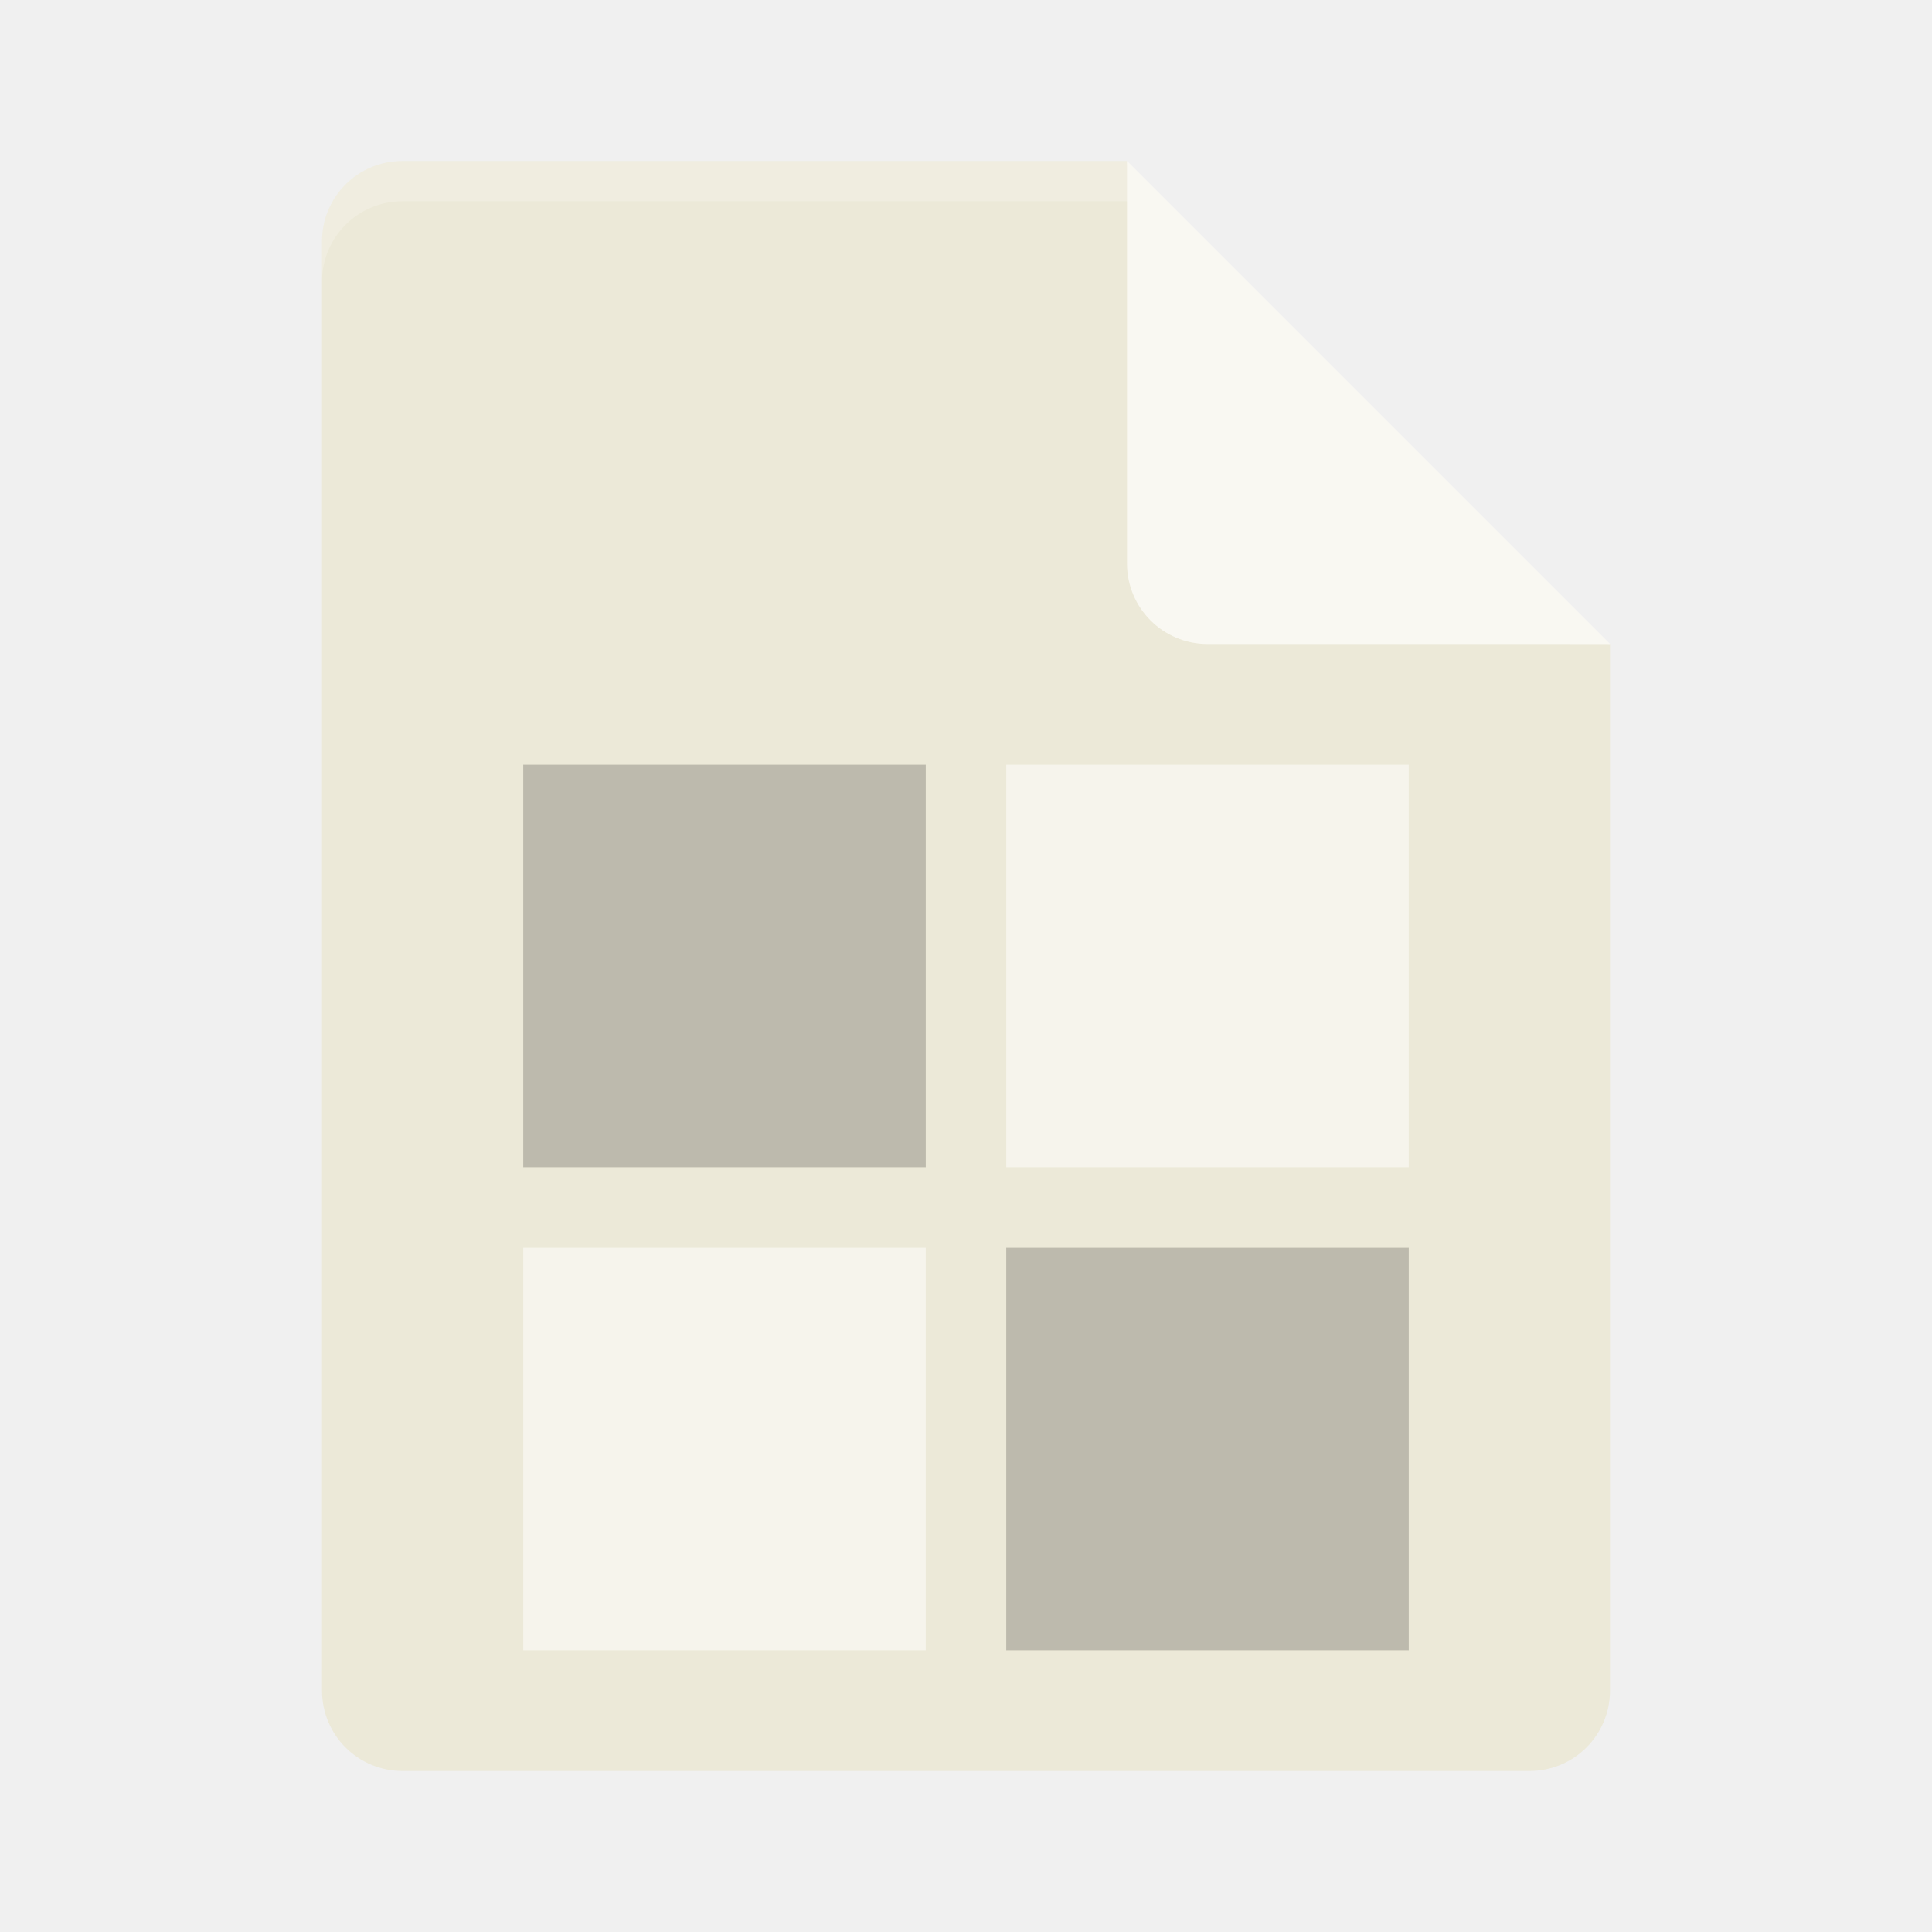
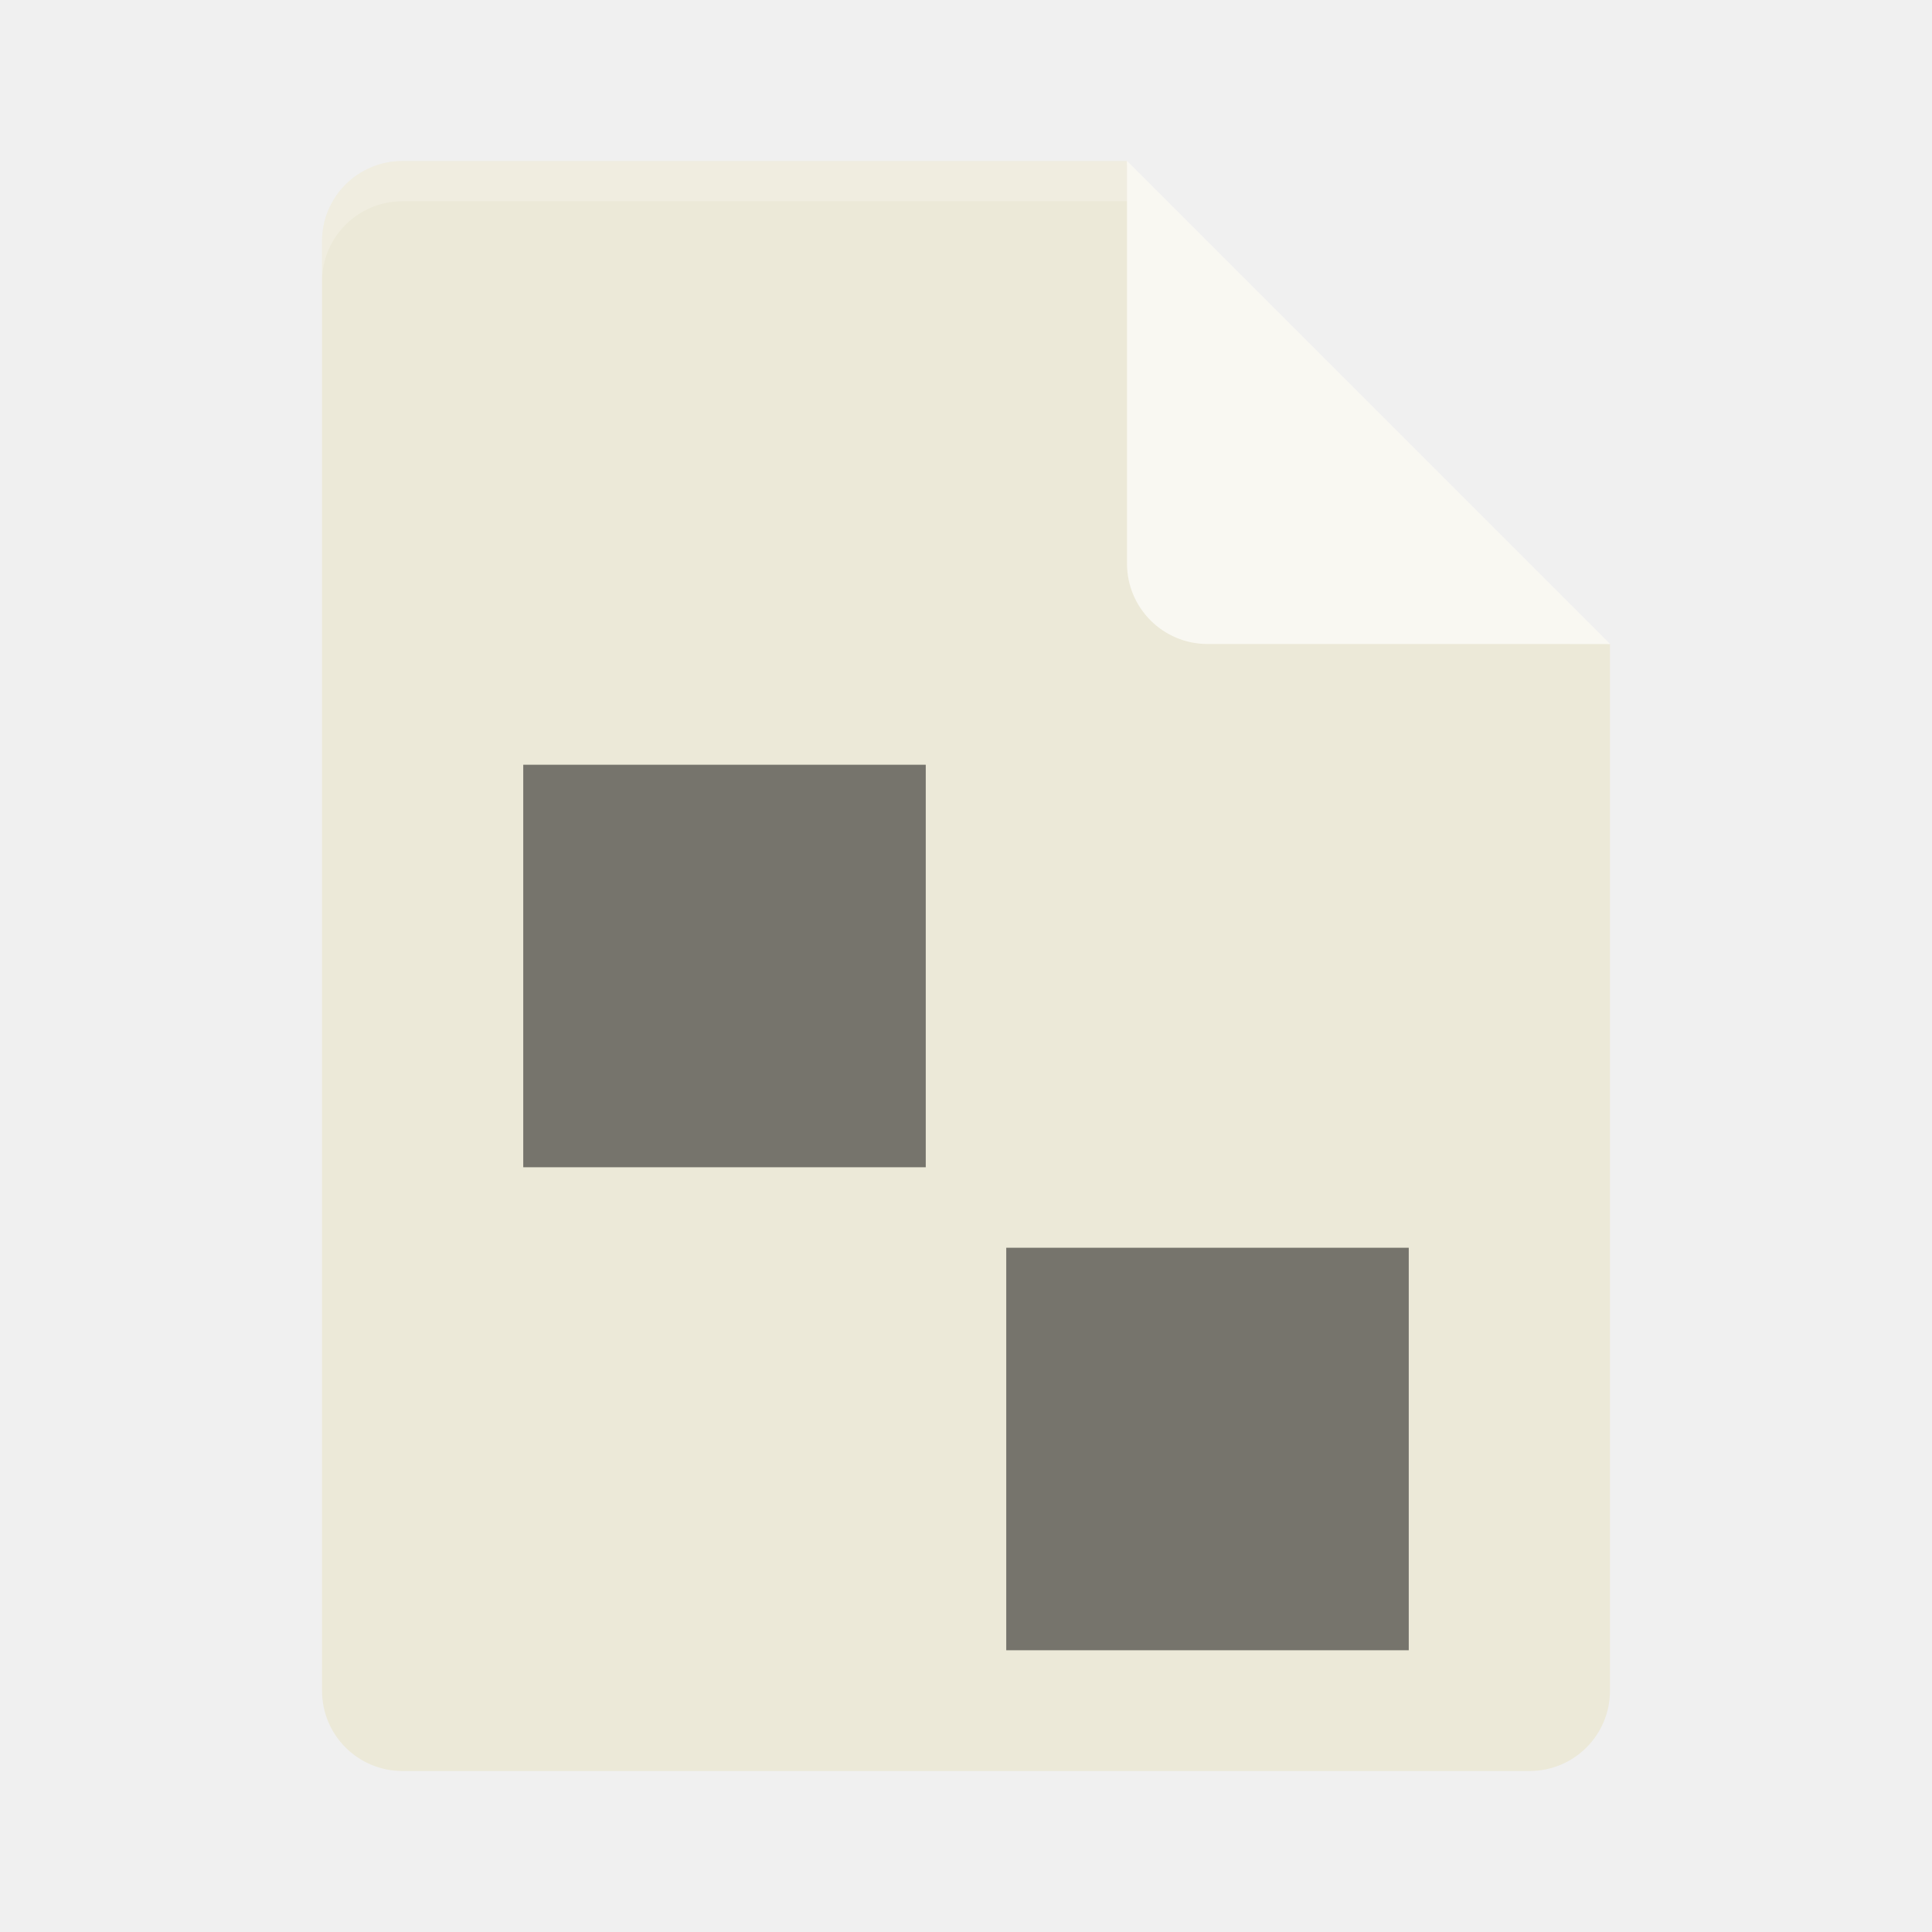
<svg xmlns="http://www.w3.org/2000/svg" id="svg2817" height="48" width="48" version="1.0">
+   <defs id="defs222" />
  <text id="text4087-2-6-5" opacity=".8" xml:space="preserve" font-size="12.666px" y="10.813" x="877.226" font-family="'Bitstream Vera Sans'" fill="#000000">
    <tspan id="tspan4089-7-2-9" y="10.813" x="877.226" />
  </text>
  <text id="text4087-2-6-5-5" opacity=".8" xml:space="preserve" font-size="12.666px" y="-29.929" x="901.187" font-family="'Bitstream Vera Sans'" fill="#000000">
    <tspan id="tspan4089-7-2-9-6" y="-29.929" x="901.187" />
  </text>
  <text id="text4087-2-6-5-2" opacity=".8" xml:space="preserve" font-size="12.666px" y="-60.007" x="-569.371" font-family="'Bitstream Vera Sans'" fill="#000000">
    <tspan id="tspan4089-7-2-9-2" y="-60.007" x="-569.371" />
  </text>
  <text id="text4087-2-6-5-59" opacity=".8" xml:space="preserve" font-size="12.666px" y="685.546" x="-2393.057" font-family="'Bitstream Vera Sans'" fill="#000000">
    <tspan id="tspan4089-7-2-9-4" y="685.546" x="-2393.057" />
  </text>
  <text id="text4087-2-6-5-1" opacity=".8" xml:space="preserve" font-size="12.666px" y="-445.328" x="-454.88" font-family="'Bitstream Vera Sans'" fill="#000000">
    <tspan id="tspan4089-7-2-9-7" y="-445.328" x="-454.88" />
  </text>
  <text id="text4087-2-6-5-7" opacity=".8" xml:space="preserve" font-size="12.666px" y="-858.798" x="352.722" font-family="'Bitstream Vera Sans'" fill="#000000">
    <tspan id="tspan4089-7-2-9-1" y="-858.798" x="352.722" />
  </text>
  <text id="text4087-2-6-5-5-3" opacity=".8" xml:space="preserve" font-size="12.666px" y="-899.54" x="376.683" font-family="'Bitstream Vera Sans'" fill="#000000">
    <tspan id="tspan4089-7-2-9-6-5" y="-899.54" x="376.683" />
  </text>
  <text id="text4087-2-6-5-3" opacity=".8" xml:space="preserve" font-size="12.666px" y="-906.75" x="-1114.78" font-family="'Bitstream Vera Sans'" fill="#000000">
    <tspan id="tspan4089-7-2-9-18" y="-906.75" x="-1114.78" />
  </text>
  <text id="text4087-2-6-5-4" opacity=".8" xml:space="preserve" font-size="12.666px" y="-1179.984" x="345.763" font-family="'Bitstream Vera Sans'" fill="#000000">
    <tspan id="tspan4089-7-2-9-9" y="-1179.984" x="345.763" />
  </text>
  <text id="text4087-2-6-5-7-1" opacity=".8" xml:space="preserve" font-size="12.666px" y="-553.293" x="1831.886" font-family="'Bitstream Vera Sans'" fill="#000000">
    <tspan id="tspan4089-7-2-9-1-8" y="-553.293" x="1831.886" />
  </text>
  <text id="text4087-2-6-5-5-5" opacity=".8" xml:space="preserve" font-size="12.666px" y="-594.034" x="1855.847" font-family="'Bitstream Vera Sans'" fill="#000000">
    <tspan id="tspan4089-7-2-9-6-9" y="-594.034" x="1855.847" />
  </text>
  <text id="text4087-2-6-5-75" opacity=".8" xml:space="preserve" font-size="12.666px" y="-601.244" x="364.384" font-family="'Bitstream Vera Sans'" fill="#000000">
    <tspan id="tspan4089-7-2-9-3" y="-601.244" x="364.384" />
  </text>
  <text id="text4087-2-6-5-4-8" opacity=".8" xml:space="preserve" font-size="12.666px" y="-874.478" x="1824.927" font-family="'Bitstream Vera Sans'" fill="#000000">
    <tspan id="tspan4089-7-2-9-9-8" y="-874.478" x="1824.927" />
  </text>
  <text id="text4087-2-6-5-45" opacity=".8" xml:space="preserve" font-size="12.666px" y="-649.336" x="-573.433" font-family="'Bitstream Vera Sans'" fill="#000000">
    <tspan id="tspan4089-7-2-9-75" y="-649.336" x="-573.433" />
  </text>
  <text id="text4087-2-6-5-59-7" opacity=".8" xml:space="preserve" font-size="12.666px" y="96.218" x="-2397.118" font-family="'Bitstream Vera Sans'" fill="#000000">
    <tspan id="tspan4089-7-2-9-4-0" y="96.218" x="-2397.118" />
  </text>
  <text id="text4087-2-6-5-8" opacity=".8" xml:space="preserve" font-size="12.666px" y="189.09" x="-682.363" font-family="'Bitstream Vera Sans'" fill="#000000">
    <tspan id="tspan4089-7-2-9-19" y="189.09" x="-682.363" />
  </text>
  <text id="text4087-2-6-5-7-5" opacity=".8" xml:space="preserve" font-size="12.666px" y="9.908" x="426.662" font-family="'Bitstream Vera Sans'" fill="#000000">
    <tspan id="tspan4089-7-2-9-1-2" y="9.908" x="426.662" />
  </text>
  <text id="text4087-2-6-5-5-0" opacity=".8" xml:space="preserve" font-size="12.666px" y="-30.834" x="450.622" font-family="'Bitstream Vera Sans'" fill="#000000">
    <tspan id="tspan4089-7-2-9-6-2" y="-30.834" x="450.622" />
  </text>
  <text id="text4087-2-6-5-26" opacity=".8" xml:space="preserve" font-size="12.666px" y="-38.044" x="-1040.841" font-family="'Bitstream Vera Sans'" fill="#000000">
    <tspan id="tspan4089-7-2-9-90" y="-38.044" x="-1040.841" />
  </text>
  <text id="text4087-2-6-5-4-3" opacity=".8" xml:space="preserve" font-size="12.666px" y="-311.278" x="419.702" font-family="'Bitstream Vera Sans'" fill="#000000">
    <tspan id="tspan4089-7-2-9-9-5" y="-311.278" x="419.702" />
  </text>
  <text id="text4087-2-6-5-55" opacity=".8" xml:space="preserve" font-size="12.666px" y="-40.758" x="-608.033" font-family="'Bitstream Vera Sans'" fill="#000000">
    <tspan id="tspan4089-7-2-9-32" y="-40.758" x="-608.033" />
  </text>
  <text id="text4087-2-6-5-59-9" opacity=".8" xml:space="preserve" font-size="12.666px" y="704.795" x="-2431.718" font-family="'Bitstream Vera Sans'" fill="#000000">
    <tspan id="tspan4089-7-2-9-4-1" y="704.795" x="-2431.718" />
  </text>
  <text id="text4087-2-6-5-1-8" opacity=".8" xml:space="preserve" font-size="12.666px" y="-902.289" x="-456.939" font-family="'Bitstream Vera Sans'" fill="#000000">
    <tspan id="tspan4089-7-2-9-7-8" y="-902.289" x="-456.939" />
  </text>
  <text id="text4087-2-6-5-7-8" opacity=".8" xml:space="preserve" font-size="12.666px" y="-1315.759" x="350.663" font-family="'Bitstream Vera Sans'" fill="#000000">
    <tspan id="tspan4089-7-2-9-1-9" y="-1315.759" x="350.663" />
  </text>
  <text id="text4087-2-6-5-5-52" opacity=".8" xml:space="preserve" font-size="12.666px" y="-1356.501" x="374.624" font-family="'Bitstream Vera Sans'" fill="#000000">
    <tspan id="tspan4089-7-2-9-6-4" y="-1356.501" x="374.624" />
  </text>
  <text id="text4087-2-6-5-3-4" opacity=".8" xml:space="preserve" font-size="12.666px" y="-1363.71" x="-1116.84" font-family="'Bitstream Vera Sans'" fill="#000000">
    <tspan id="tspan4089-7-2-9-18-3" y="-1363.71" x="-1116.84" />
  </text>
  <text id="text4087-2-6-5-4-7" opacity=".8" xml:space="preserve" font-size="12.666px" y="-1636.945" x="343.703" font-family="'Bitstream Vera Sans'" fill="#000000">
    <tspan id="tspan4089-7-2-9-9-54" y="-1636.945" x="343.703" />
  </text>
  <text id="text4087-2-6-5-7-1-2" opacity=".8" xml:space="preserve" font-size="12.666px" y="-1010.253" x="1829.826" font-family="'Bitstream Vera Sans'" fill="#000000">
    <tspan id="tspan4089-7-2-9-1-8-0" y="-1010.253" x="1829.826" />
  </text>
  <text id="text4087-2-6-5-5-5-6" opacity=".8" xml:space="preserve" font-size="12.666px" y="-1050.995" x="1853.787" font-family="'Bitstream Vera Sans'" fill="#000000">
    <tspan id="tspan4089-7-2-9-6-9-8" y="-1050.995" x="1853.787" />
  </text>
  <text id="text4087-2-6-5-75-4" opacity=".8" xml:space="preserve" font-size="12.666px" y="-1058.205" x="362.324" font-family="'Bitstream Vera Sans'" fill="#000000">
    <tspan id="tspan4089-7-2-9-3-9" y="-1058.205" x="362.324" />
  </text>
  <text id="text4087-2-6-5-4-8-1" opacity=".8" xml:space="preserve" font-size="12.666px" y="-1331.439" x="1822.867" font-family="'Bitstream Vera Sans'" fill="#000000">
    <tspan id="tspan4089-7-2-9-9-8-8" y="-1331.439" x="1822.867" />
  </text>
  <text id="text4087-2-6-5-45-0" opacity=".8" xml:space="preserve" font-size="12.666px" y="-1106.296" x="-575.492" font-family="'Bitstream Vera Sans'" fill="#000000">
    <tspan id="tspan4089-7-2-9-75-2" y="-1106.296" x="-575.492" />
  </text>
  <text id="text4087-2-6-5-59-5" opacity=".8" xml:space="preserve" font-size="12.666px" y="-360.743" x="-2399.178" font-family="'Bitstream Vera Sans'" fill="#000000">
    <tspan id="tspan4089-7-2-9-4-00" y="-360.743" x="-2399.178" />
  </text>
  <text id="text4087-2-6-5-264" opacity=".8" xml:space="preserve" font-size="12.666px" y="-267.87" x="-684.422" font-family="'Bitstream Vera Sans'" fill="#000000">
    <tspan id="tspan4089-7-2-9-8" y="-267.87" x="-684.422" />
  </text>
  <text id="text4087-2-6-5-42" opacity=".8" xml:space="preserve" font-size="12.666px" y="-26.956" x="155.592" font-family="'Bitstream Vera Sans'" fill="#000000">
    <tspan id="tspan4089-7-2-9-93" y="-26.956" x="155.592" />
  </text>
  <text id="text4087-2-6-5-5-05" opacity=".8" xml:space="preserve" font-size="12.666px" y="-67.698" x="179.553" font-family="'Bitstream Vera Sans'" fill="#000000">
    <tspan id="tspan4089-7-2-9-6-49" y="-67.698" x="179.553" />
  </text>
  <text id="text4087-2-6-5-1-4" opacity=".8" xml:space="preserve" font-size="12.666px" y="-261.727" x="-1090.263" font-family="'Bitstream Vera Sans'" fill="#000000">
    <tspan id="tspan4089-7-2-9-7-7" y="-261.727" x="-1090.263" />
  </text>
  <text id="text4087-2-6-5-7-56" opacity=".8" xml:space="preserve" font-size="12.666px" y="-675.197" x="-282.661" font-family="'Bitstream Vera Sans'" fill="#000000">
    <tspan id="tspan4089-7-2-9-1-1" y="-675.197" x="-282.661" />
  </text>
  <text id="text4087-2-6-5-5-8" opacity=".8" xml:space="preserve" font-size="12.666px" y="-715.938" x="-258.7" font-family="'Bitstream Vera Sans'" fill="#000000">
    <tspan id="tspan4089-7-2-9-6-7" y="-715.938" x="-258.7" />
  </text>
  <text id="text4087-2-6-5-3-42" opacity=".8" xml:space="preserve" font-size="12.666px" y="-723.148" x="-1750.164" font-family="'Bitstream Vera Sans'" fill="#000000">
    <tspan id="tspan4089-7-2-9-18-39" y="-723.148" x="-1750.164" />
  </text>
  <text id="text4087-2-6-5-4-4" opacity=".8" xml:space="preserve" font-size="12.666px" y="-996.383" x="-289.621" font-family="'Bitstream Vera Sans'" fill="#000000">
    <tspan id="tspan4089-7-2-9-9-3" y="-996.383" x="-289.621" />
  </text>
  <text id="text4087-2-6-5-7-1-0" opacity=".8" xml:space="preserve" font-size="12.666px" y="-369.691" x="1196.503" font-family="'Bitstream Vera Sans'" fill="#000000">
    <tspan id="tspan4089-7-2-9-1-8-5" y="-369.691" x="1196.503" />
  </text>
  <text id="text4087-2-6-5-5-5-5" opacity=".8" xml:space="preserve" font-size="12.666px" y="-410.433" x="1220.463" font-family="'Bitstream Vera Sans'" fill="#000000">
    <tspan id="tspan4089-7-2-9-6-9-2" y="-410.433" x="1220.463" />
  </text>
  <text id="text4087-2-6-5-75-9" opacity=".8" xml:space="preserve" font-size="12.666px" y="-417.643" x="-271" font-family="'Bitstream Vera Sans'" fill="#000000">
    <tspan id="tspan4089-7-2-9-3-1" y="-417.643" x="-271" />
  </text>
  <text id="text4087-2-6-5-4-8-18" opacity=".8" xml:space="preserve" font-size="12.666px" y="-690.877" x="1189.543" font-family="'Bitstream Vera Sans'" fill="#000000">
    <tspan id="tspan4089-7-2-9-9-8-4" y="-690.877" x="1189.543" />
  </text>
  <text id="text4087-2-6-5-45-3" opacity=".8" xml:space="preserve" font-size="12.666px" y="-465.734" x="-1208.816" font-family="'Bitstream Vera Sans'" fill="#000000">
    <tspan id="tspan4089-7-2-9-75-7" y="-465.734" x="-1208.816" />
  </text>
  <text id="text4087-2-6-5-59-8" opacity=".8" xml:space="preserve" font-size="12.666px" y="279.819" x="-3032.502" font-family="'Bitstream Vera Sans'" fill="#000000">
    <tspan id="tspan4089-7-2-9-4-2" y="279.819" x="-3032.502" />
  </text>
  <g id="layer4-0" transform="matrix(.90475 0 0 .90475 -716.75 -676.29)">
    <text id="text4087-2-6-5-20" opacity=".8" xml:space="preserve" font-size="14px" y="1159.415" x="-664.274" font-family="'Bitstream Vera Sans'" fill="#000000">
      <tspan id="tspan4089-7-2-9-82" y="1159.415" x="-664.274" />
    </text>
  </g>
  <text id="text4087-2-6-5-9" opacity=".8" xml:space="preserve" font-size="12.666px" y="18.051" x="877.226" font-family="'Bitstream Vera Sans'" fill="#000000">
    <tspan id="tspan4089-7-2-9-43" y="18.051" x="877.226" />
  </text>
  <text id="text4087-2-6-5-5-51" opacity=".8" xml:space="preserve" font-size="12.666px" y="-22.691" x="901.187" font-family="'Bitstream Vera Sans'" fill="#000000">
    <tspan id="tspan4089-7-2-9-6-74" y="-22.691" x="901.187" />
  </text>
  <text id="text4087-2-6-5-2-3" opacity=".8" xml:space="preserve" font-size="12.666px" y="-52.769" x="-569.371" font-family="'Bitstream Vera Sans'" fill="#000000">
    <tspan id="tspan4089-7-2-9-2-1" y="-52.769" x="-569.371" />
  </text>
  <text id="text4087-2-6-5-59-4" opacity=".8" xml:space="preserve" font-size="12.666px" y="692.784" x="-2393.057" font-family="'Bitstream Vera Sans'" fill="#000000">
    <tspan id="tspan4089-7-2-9-4-6" y="692.784" x="-2393.057" />
  </text>
  <text id="text4087-2-6-5-1-9" opacity=".8" xml:space="preserve" font-size="12.666px" y="-438.09" x="-454.88" font-family="'Bitstream Vera Sans'" fill="#000000">
    <tspan id="tspan4089-7-2-9-7-4" y="-438.09" x="-454.88" />
  </text>
  <text id="text4087-2-6-5-7-2" opacity=".8" xml:space="preserve" font-size="12.666px" y="-851.56" x="352.722" font-family="'Bitstream Vera Sans'" fill="#000000">
    <tspan id="tspan4089-7-2-9-1-26" y="-851.56" x="352.722" />
  </text>
  <text id="text4087-2-6-5-5-3-4" opacity=".8" xml:space="preserve" font-size="12.666px" y="-892.302" x="376.683" font-family="'Bitstream Vera Sans'" fill="#000000">
    <tspan id="tspan4089-7-2-9-6-5-1" y="-892.302" x="376.683" />
  </text>
  <text id="text4087-2-6-5-3-2" opacity=".8" xml:space="preserve" font-size="12.666px" y="-899.512" x="-1114.78" font-family="'Bitstream Vera Sans'" fill="#000000">
    <tspan id="tspan4089-7-2-9-18-8" y="-899.512" x="-1114.78" />
  </text>
  <text id="text4087-2-6-5-4-89" opacity=".8" xml:space="preserve" font-size="12.666px" y="-1172.746" x="345.763" font-family="'Bitstream Vera Sans'" fill="#000000">
    <tspan id="tspan4089-7-2-9-9-2" y="-1172.746" x="345.763" />
  </text>
  <text id="text4087-2-6-5-7-1-8" opacity=".8" xml:space="preserve" font-size="12.666px" y="-546.055" x="1831.886" font-family="'Bitstream Vera Sans'" fill="#000000">
    <tspan id="tspan4089-7-2-9-1-8-8" y="-546.055" x="1831.886" />
  </text>
  <text id="text4087-2-6-5-5-5-8" opacity=".8" xml:space="preserve" font-size="12.666px" y="-586.797" x="1855.847" font-family="'Bitstream Vera Sans'" fill="#000000">
    <tspan id="tspan4089-7-2-9-6-9-6" y="-586.797" x="1855.847" />
  </text>
  <text id="text4087-2-6-5-75-8" opacity=".8" xml:space="preserve" font-size="12.666px" y="-594.006" x="364.384" font-family="'Bitstream Vera Sans'" fill="#000000">
    <tspan id="tspan4089-7-2-9-3-3" y="-594.006" x="364.384" />
  </text>
  <text id="text4087-2-6-5-4-8-8" opacity=".8" xml:space="preserve" font-size="12.666px" y="-867.24" x="1824.927" font-family="'Bitstream Vera Sans'" fill="#000000">
    <tspan id="tspan4089-7-2-9-9-8-3" y="-867.24" x="1824.927" />
  </text>
  <text id="text4087-2-6-5-45-33" opacity=".8" xml:space="preserve" font-size="12.666px" y="-642.098" x="-573.433" font-family="'Bitstream Vera Sans'" fill="#000000">
    <tspan id="tspan4089-7-2-9-75-8" y="-642.098" x="-573.433" />
  </text>
  <text id="text4087-2-6-5-59-7-0" opacity=".8" xml:space="preserve" font-size="12.666px" y="103.456" x="-2397.118" font-family="'Bitstream Vera Sans'" fill="#000000">
    <tspan id="tspan4089-7-2-9-4-0-4" y="103.456" x="-2397.118" />
  </text>
  <text id="text4087-2-6-5-8-7" opacity=".8" xml:space="preserve" font-size="12.666px" y="196.328" x="-682.363" font-family="'Bitstream Vera Sans'" fill="#000000">
    <tspan id="tspan4089-7-2-9-19-6" y="196.328" x="-682.363" />
  </text>
  <text id="text4087-2-6-5-7-5-8" opacity=".8" xml:space="preserve" font-size="12.666px" y="17.146" x="426.662" font-family="'Bitstream Vera Sans'" fill="#000000">
    <tspan id="tspan4089-7-2-9-1-2-9" y="17.146" x="426.662" />
  </text>
  <text id="text4087-2-6-5-5-0-0" opacity=".8" xml:space="preserve" font-size="12.666px" y="-23.596" x="450.622" font-family="'Bitstream Vera Sans'" fill="#000000">
    <tspan id="tspan4089-7-2-9-6-2-6" y="-23.596" x="450.622" />
  </text>
  <text id="text4087-2-6-5-26-8" opacity=".8" xml:space="preserve" font-size="12.666px" y="-30.806" x="-1040.841" font-family="'Bitstream Vera Sans'" fill="#000000">
    <tspan id="tspan4089-7-2-9-90-7" y="-30.806" x="-1040.841" />
  </text>
  <text id="text4087-2-6-5-4-3-9" opacity=".8" xml:space="preserve" font-size="12.666px" y="-304.04" x="419.702" font-family="'Bitstream Vera Sans'" fill="#000000">
    <tspan id="tspan4089-7-2-9-9-5-0" y="-304.04" x="419.702" />
  </text>
  <text id="text4087-2-6-5-55-3" opacity=".8" xml:space="preserve" font-size="12.666px" y="-33.52" x="-608.033" font-family="'Bitstream Vera Sans'" fill="#000000">
    <tspan id="tspan4089-7-2-9-32-3" y="-33.52" x="-608.033" />
  </text>
  <text id="text4087-2-6-5-59-9-3" opacity=".8" xml:space="preserve" font-size="12.666px" y="712.033" x="-2431.718" font-family="'Bitstream Vera Sans'" fill="#000000">
    <tspan id="tspan4089-7-2-9-4-1-7" y="712.033" x="-2431.718" />
  </text>
  <text id="text4087-2-6-5-1-8-3" opacity=".8" xml:space="preserve" font-size="12.666px" y="-895.051" x="-456.939" font-family="'Bitstream Vera Sans'" fill="#000000">
    <tspan id="tspan4089-7-2-9-7-8-2" y="-895.051" x="-456.939" />
  </text>
  <text id="text4087-2-6-5-7-8-6" opacity=".8" xml:space="preserve" font-size="12.666px" y="-1308.521" x="350.663" font-family="'Bitstream Vera Sans'" fill="#000000">
    <tspan id="tspan4089-7-2-9-1-9-5" y="-1308.521" x="350.663" />
  </text>
  <text id="text4087-2-6-5-5-52-2" opacity=".8" xml:space="preserve" font-size="12.666px" y="-1349.263" x="374.624" font-family="'Bitstream Vera Sans'" fill="#000000">
    <tspan id="tspan4089-7-2-9-6-4-6" y="-1349.263" x="374.624" />
  </text>
  <text id="text4087-2-6-5-3-4-5" opacity=".8" xml:space="preserve" font-size="12.666px" y="-1356.472" x="-1116.84" font-family="'Bitstream Vera Sans'" fill="#000000">
    <tspan id="tspan4089-7-2-9-18-3-8" y="-1356.472" x="-1116.84" />
  </text>
  <text id="text4087-2-6-5-4-7-7" opacity=".8" xml:space="preserve" font-size="12.666px" y="-1629.707" x="343.703" font-family="'Bitstream Vera Sans'" fill="#000000">
    <tspan id="tspan4089-7-2-9-9-54-9" y="-1629.707" x="343.703" />
  </text>
  <text id="text4087-2-6-5-7-1-2-6" opacity=".8" xml:space="preserve" font-size="12.666px" y="-1003.015" x="1829.826" font-family="'Bitstream Vera Sans'" fill="#000000">
    <tspan id="tspan4089-7-2-9-1-8-0-0" y="-1003.015" x="1829.826" />
  </text>
  <text id="text4087-2-6-5-5-5-6-4" opacity=".8" xml:space="preserve" font-size="12.666px" y="-1043.757" x="1853.787" font-family="'Bitstream Vera Sans'" fill="#000000">
    <tspan id="tspan4089-7-2-9-6-9-8-1" y="-1043.757" x="1853.787" />
  </text>
  <text id="text4087-2-6-5-75-4-0" opacity=".8" xml:space="preserve" font-size="12.666px" y="-1050.967" x="362.324" font-family="'Bitstream Vera Sans'" fill="#000000">
    <tspan id="tspan4089-7-2-9-3-9-4" y="-1050.967" x="362.324" />
  </text>
  <text id="text4087-2-6-5-4-8-1-8" opacity=".8" xml:space="preserve" font-size="12.666px" y="-1324.201" x="1822.867" font-family="'Bitstream Vera Sans'" fill="#000000">
    <tspan id="tspan4089-7-2-9-9-8-8-7" y="-1324.201" x="1822.867" />
  </text>
  <text id="text4087-2-6-5-45-0-0" opacity=".8" xml:space="preserve" font-size="12.666px" y="-1099.058" x="-575.492" font-family="'Bitstream Vera Sans'" fill="#000000">
    <tspan id="tspan4089-7-2-9-75-2-8" y="-1099.058" x="-575.492" />
  </text>
  <text id="text4087-2-6-5-59-5-6" opacity=".8" xml:space="preserve" font-size="12.666px" y="-353.505" x="-2399.178" font-family="'Bitstream Vera Sans'" fill="#000000">
    <tspan id="tspan4089-7-2-9-4-00-2" y="-353.505" x="-2399.178" />
  </text>
  <text id="text4087-2-6-5-264-4" opacity=".8" xml:space="preserve" font-size="12.666px" y="-260.632" x="-684.422" font-family="'Bitstream Vera Sans'" fill="#000000">
    <tspan id="tspan4089-7-2-9-8-7" y="-260.632" x="-684.422" />
  </text>
  <text id="text4087-2-6-5-42-9" opacity=".8" xml:space="preserve" font-size="12.666px" y="-19.718" x="155.592" font-family="'Bitstream Vera Sans'" fill="#000000">
    <tspan id="tspan4089-7-2-9-93-3" y="-19.718" x="155.592" />
  </text>
  <text id="text4087-2-6-5-5-05-9" opacity=".8" xml:space="preserve" font-size="12.666px" y="-60.46" x="179.553" font-family="'Bitstream Vera Sans'" fill="#000000">
    <tspan id="tspan4089-7-2-9-6-49-2" y="-60.46" x="179.553" />
  </text>
  <text id="text4087-2-6-5-1-4-8" opacity=".8" xml:space="preserve" font-size="12.666px" y="-254.489" x="-1090.263" font-family="'Bitstream Vera Sans'" fill="#000000">
    <tspan id="tspan4089-7-2-9-7-7-3" y="-254.489" x="-1090.263" />
  </text>
  <text id="text4087-2-6-5-7-56-0" opacity=".8" xml:space="preserve" font-size="12.666px" y="-667.959" x="-282.661" font-family="'Bitstream Vera Sans'" fill="#000000">
    <tspan id="tspan4089-7-2-9-1-1-1" y="-667.959" x="-282.661" />
  </text>
  <text id="text4087-2-6-5-5-8-7" opacity=".8" xml:space="preserve" font-size="12.666px" y="-708.701" x="-258.7" font-family="'Bitstream Vera Sans'" fill="#000000">
    <tspan id="tspan4089-7-2-9-6-7-8" y="-708.701" x="-258.7" />
  </text>
  <text id="text4087-2-6-5-3-42-9" opacity=".8" xml:space="preserve" font-size="12.666px" y="-715.91" x="-1750.164" font-family="'Bitstream Vera Sans'" fill="#000000">
    <tspan id="tspan4089-7-2-9-18-39-1" y="-715.91" x="-1750.164" />
  </text>
  <text id="text4087-2-6-5-4-4-5" opacity=".8" xml:space="preserve" font-size="12.666px" y="-989.144" x="-289.621" font-family="'Bitstream Vera Sans'" fill="#000000">
    <tspan id="tspan4089-7-2-9-9-3-4" y="-989.144" x="-289.621" />
  </text>
  <text id="text4087-2-6-5-7-1-0-9" opacity=".8" xml:space="preserve" font-size="12.666px" y="-362.453" x="1196.503" font-family="'Bitstream Vera Sans'" fill="#000000">
    <tspan id="tspan4089-7-2-9-1-8-5-2" y="-362.453" x="1196.503" />
  </text>
  <text id="text4087-2-6-5-5-5-5-5" opacity=".8" xml:space="preserve" font-size="12.666px" y="-403.195" x="1220.463" font-family="'Bitstream Vera Sans'" fill="#000000">
    <tspan id="tspan4089-7-2-9-6-9-2-7" y="-403.195" x="1220.463" />
  </text>
  <text id="text4087-2-6-5-75-9-4" opacity=".8" xml:space="preserve" font-size="12.666px" y="-410.405" x="-271" font-family="'Bitstream Vera Sans'" fill="#000000">
    <tspan id="tspan4089-7-2-9-3-1-9" y="-410.405" x="-271" />
  </text>
  <text id="text4087-2-6-5-4-8-18-9" opacity=".8" xml:space="preserve" font-size="12.666px" y="-683.639" x="1189.543" font-family="'Bitstream Vera Sans'" fill="#000000">
    <tspan id="tspan4089-7-2-9-9-8-4-4" y="-683.639" x="1189.543" />
  </text>
  <text id="text4087-2-6-5-45-3-5" opacity=".8" xml:space="preserve" font-size="12.666px" y="-458.496" x="-1208.816" font-family="'Bitstream Vera Sans'" fill="#000000">
    <tspan id="tspan4089-7-2-9-75-7-9" y="-458.496" x="-1208.816" />
  </text>
  <text id="text4087-2-6-5-59-8-3" opacity=".8" xml:space="preserve" font-size="12.666px" y="287.057" x="-3032.502" font-family="'Bitstream Vera Sans'" fill="#000000">
    <tspan id="tspan4089-7-2-9-4-2-5" y="287.057" x="-3032.502" />
  </text>
  <g id="layer4-0-7" transform="matrix(.90475 0 0 .90475 -716.75 -669.05)">
    <text id="text4087-2-6-5-20-0" opacity=".8" xml:space="preserve" font-size="14px" y="1159.415" x="-664.274" font-family="'Bitstream Vera Sans'" fill="#000000">
      <tspan id="tspan4089-7-2-9-82-8" y="1159.415" x="-664.274" />
    </text>
  </g>
  <text id="text7276" xml:space="preserve" font-size="12.666px" y="-361.225" x="435.904" font-family="'Droid Sans'" fill="#000000">
    <tspan id="tspan7278" y="-361.225" x="435.904" />
    <tspan id="tspan7280" y="-345.392" x="435.904" />
  </text>
  <text id="text4087-2-6-5-51" opacity=".8" xml:space="preserve" font-size="12.666px" y="-843.27" x="901.088" font-family="'Bitstream Vera Sans'" fill="#000000">
    <tspan id="tspan4089-7-2-9-97" y="-843.27" x="901.088" />
  </text>
  <text id="text4087-2-6-5-59-2" opacity=".8" xml:space="preserve" font-size="12.666px" y="-97.717" x="-922.598" font-family="'Bitstream Vera Sans'" fill="#000000">
    <tspan id="tspan4089-7-2-9-4-4" y="-97.717" x="-922.598" />
  </text>
  <text id="text4087-2-6-5-7-7" opacity=".8" xml:space="preserve" font-size="12.666px" y="-1128.266" x="1628.168" font-family="'Bitstream Vera Sans'" fill="#000000">
    <tspan id="tspan4089-7-2-9-1-6" y="-1128.266" x="1628.168" />
  </text>
  <text id="text4087-2-6-5-5-6" opacity=".8" xml:space="preserve" font-size="12.666px" y="-1169.008" x="1652.129" font-family="'Bitstream Vera Sans'" fill="#000000">
    <tspan id="tspan4089-7-2-9-6-53" y="-1169.008" x="1652.129" />
  </text>
  <text id="text4087-2-6-5-54" opacity=".8" xml:space="preserve" font-size="12.666px" y="-1176.217" x="160.665" font-family="'Bitstream Vera Sans'" fill="#000000">
    <tspan id="tspan4089-7-2-9-0" y="-1176.217" x="160.665" />
  </text>
  <text id="text4087-2-6-5-4-1" opacity=".8" xml:space="preserve" font-size="12.666px" y="-1449.452" x="1621.208" font-family="'Bitstream Vera Sans'" fill="#000000">
    <tspan id="tspan4089-7-2-9-9-28" y="-1449.452" x="1621.208" />
  </text>
  <path id="path4696" d="m10 4c-1.108 0-2 0.892-2 2v36c0 1.108 0.892 2 2 2h28c1.108 0 2-0.892 2-2v-26l-11-1-1-11z" fill="#ece9d8" />
  <path id="path4698" opacity=".2" d="m10 4c-1.108 0-2 0.892-2 2v1c0-1.108 0.892-2 2-2h18l11 11h1l-12-12z" fill="#fff" />
  <path id="path4702" d="m28 4v10c0 1.105 0.895 2 2 2h10l-12-12z" fill="#f9f8f2" />
-   <rect id="rect4440" opacity=".5" height="10" width="10" y="19" x="25" fill="#fff" />
-   <rect id="rect4448" opacity=".5" height="10" width="10" y="31" x="13" fill="#fff" />
-   <rect id="rect4438" opacity=".2" height="10" width="10" y="19" x="13" />
-   <rect id="rect4450" opacity=".2" height="10" width="10" y="31" x="25" />
+   <rect id="rect4438" height="10" width="10" y="19" x="13" style="opacity:0.5;fill:#000000;fill-opacity:1" />
+   <rect id="rect4450" height="10" width="10" y="31" x="25" style="opacity:0.5;fill:#000000;fill-opacity:1" />
</svg>
